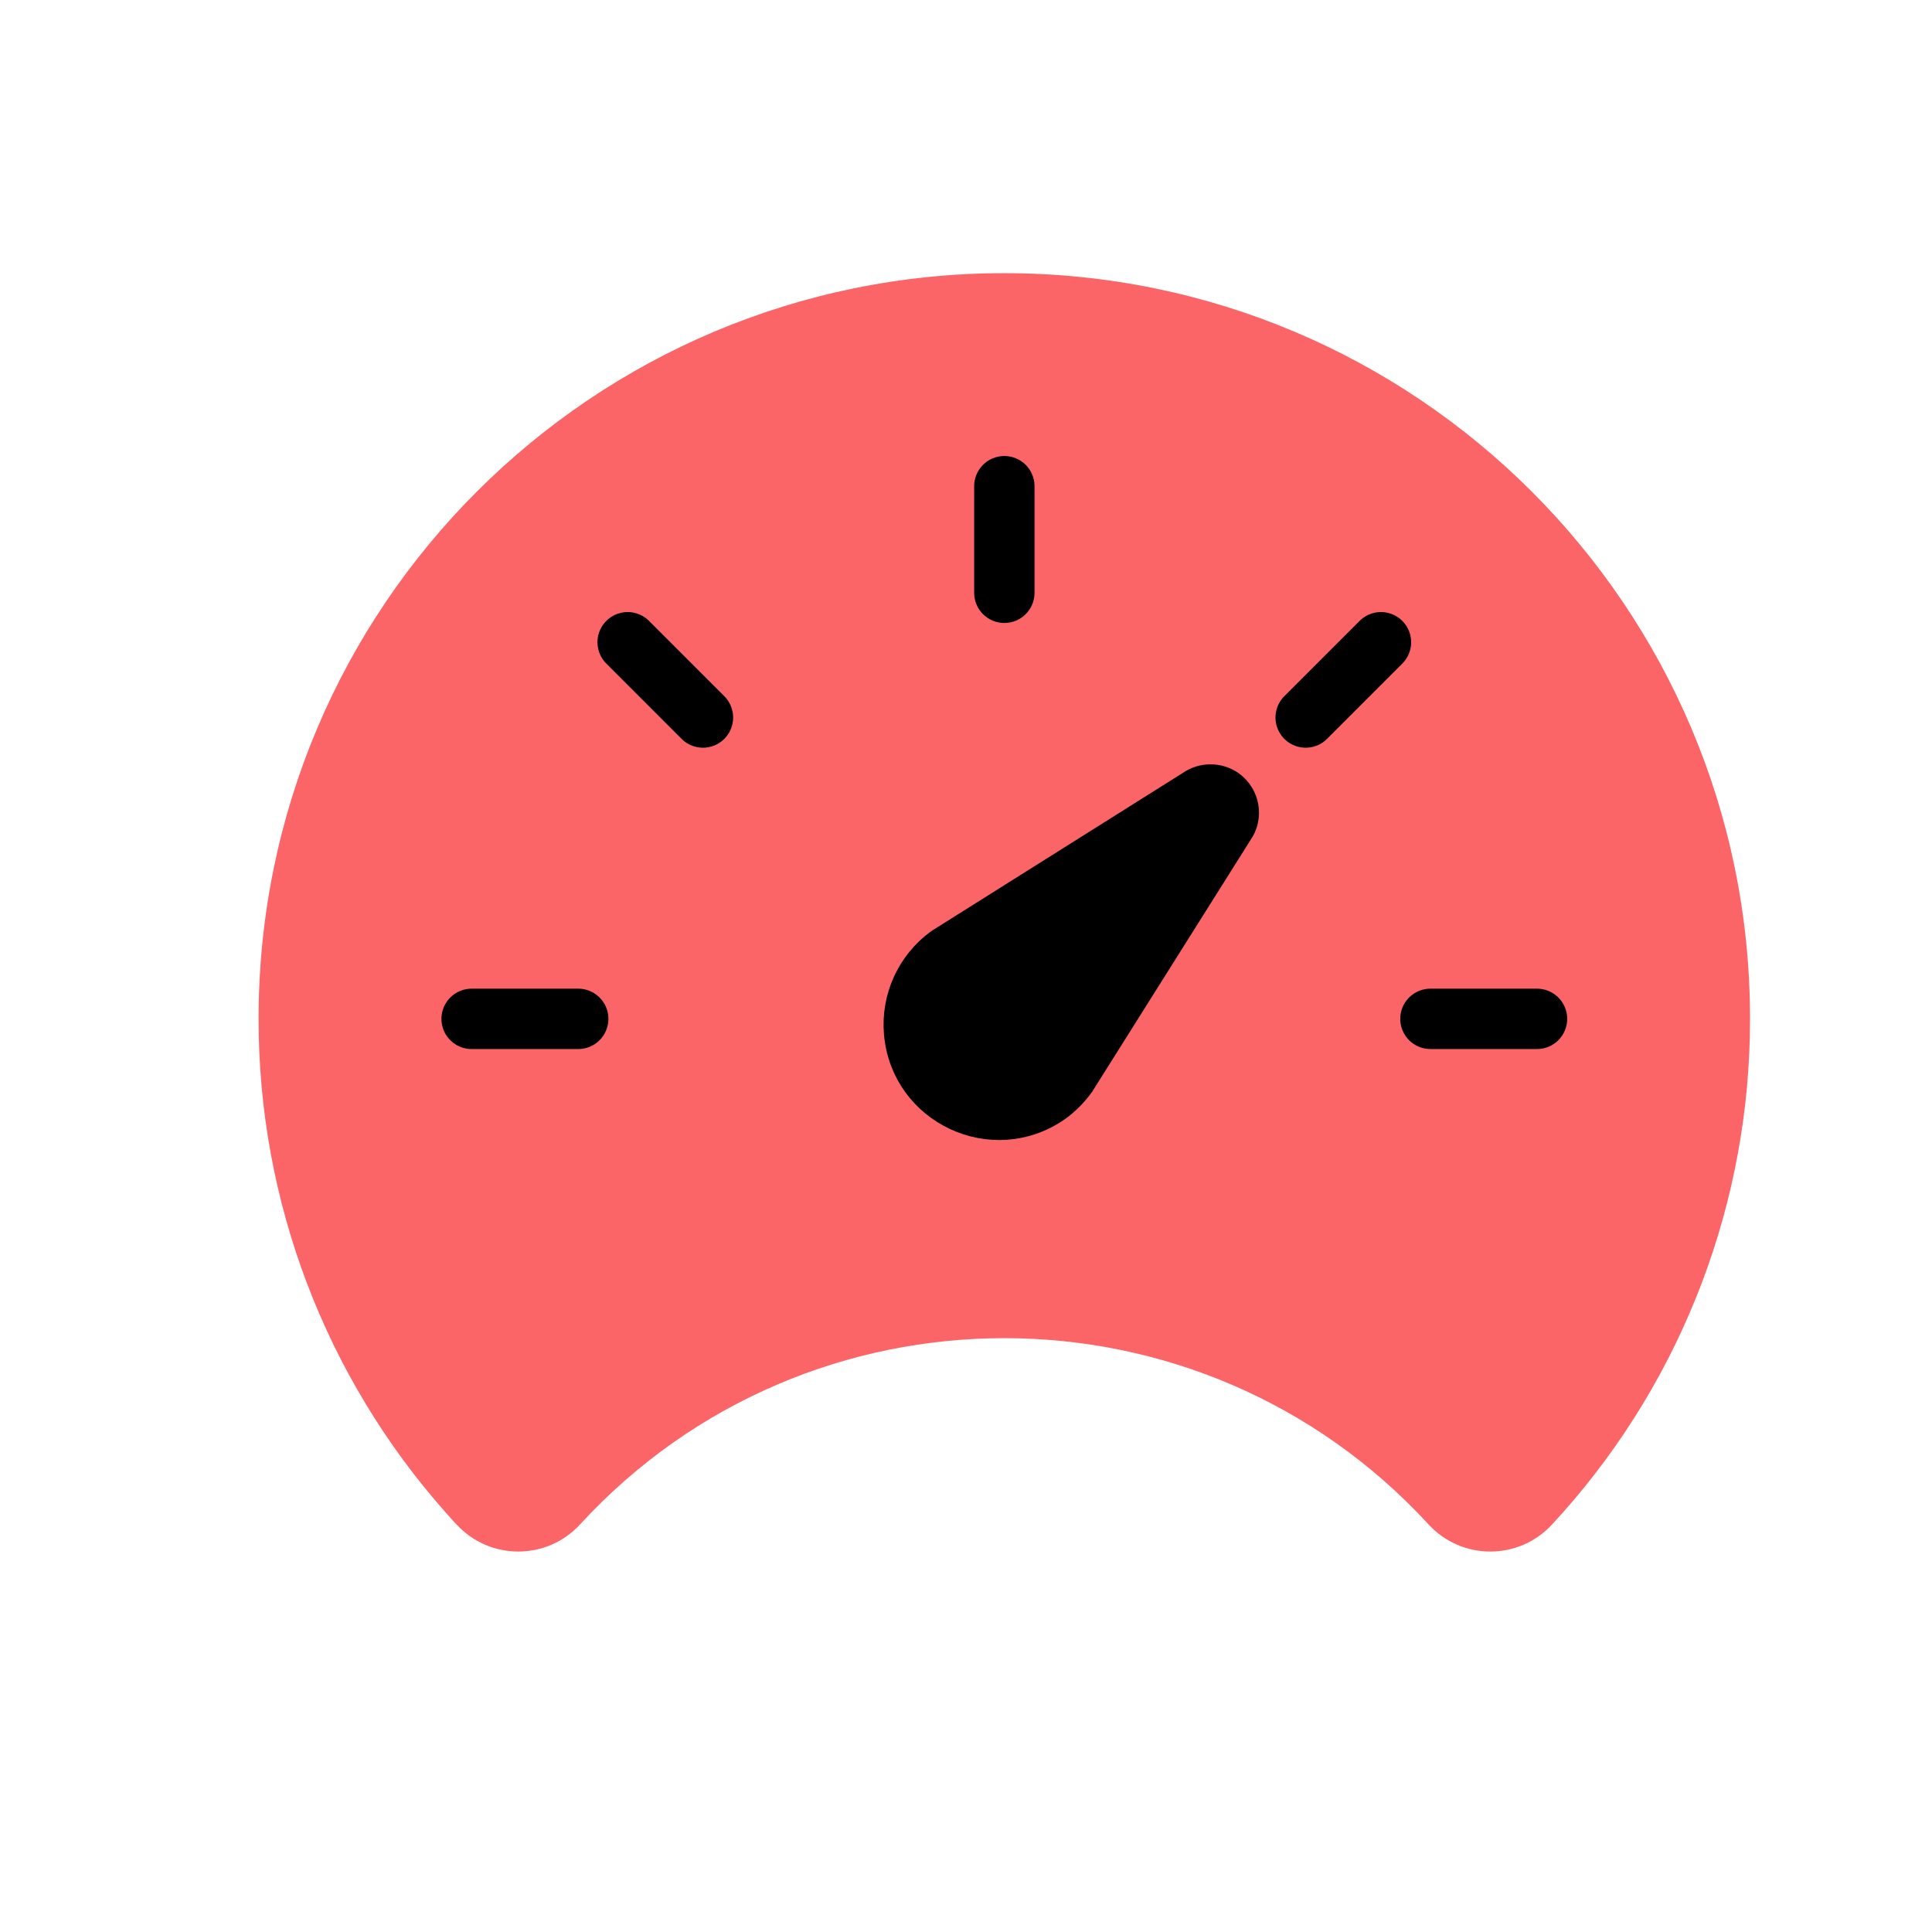
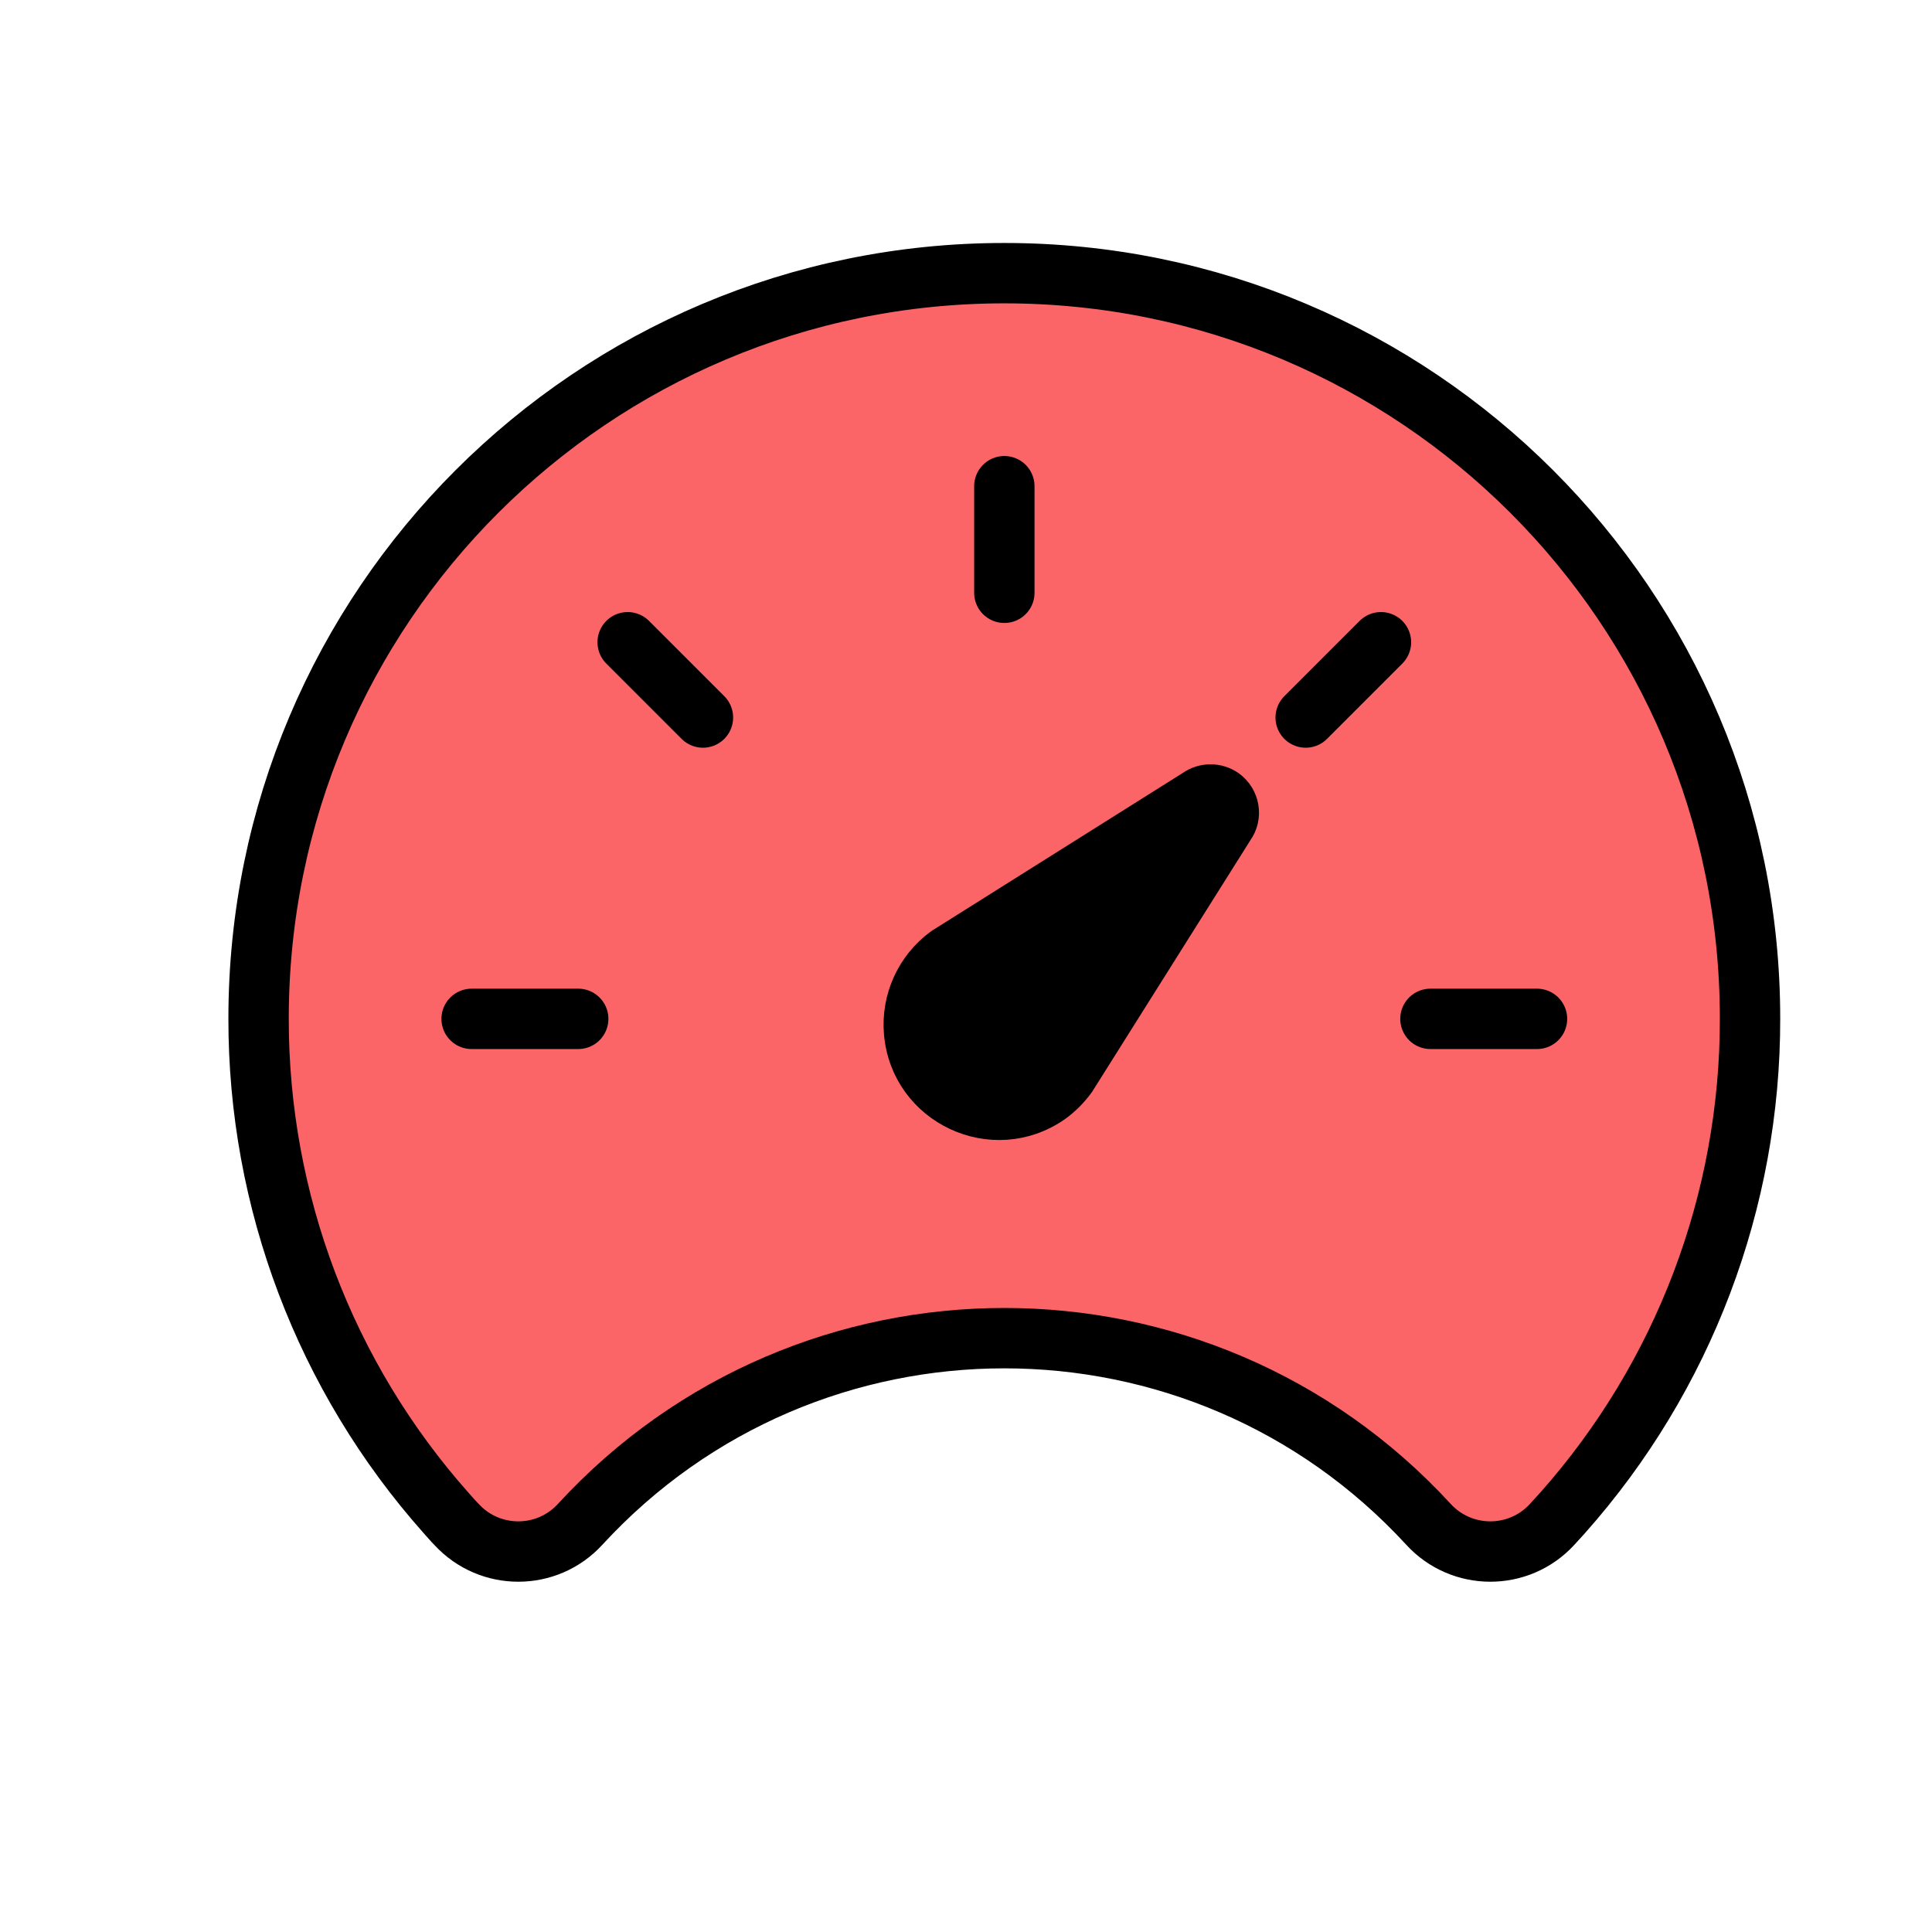
<svg xmlns="http://www.w3.org/2000/svg" color="#fc6568" width="64" height="64" viewBox="0 0 64 64">
-   <path d="M 33.27 9.049 C 19.627 9.049 8.566 20.098 8.566 33.741 C 8.558 39.778 10.767 45.605 14.776 50.117 C 14.897 50.249 15.006 50.382 15.128 50.504 C 16.232 51.698 18.123 51.694 19.22 50.493 C 26.782 42.273 39.756 42.273 47.318 50.493 C 48.417 51.694 50.306 51.698 51.41 50.504 L 51.762 50.117 C 55.771 45.605 57.981 39.778 57.972 33.741 C 57.972 20.098 46.911 9.049 33.27 9.049 Z" fill="currentColor" stroke="currentColor" stroke-linecap="round" stroke-linejoin="round" stroke-width="0" style="" />
+   <path d="M 33.27 9.049 C 19.627 9.049 8.566 20.098 8.566 33.741 C 8.558 39.778 10.767 45.605 14.776 50.117 C 14.897 50.249 15.006 50.382 15.128 50.504 C 16.232 51.698 18.123 51.694 19.22 50.493 C 26.782 42.273 39.756 42.273 47.318 50.493 C 48.417 51.694 50.306 51.698 51.41 50.504 L 51.762 50.117 C 55.771 45.605 57.981 39.778 57.972 33.741 C 57.972 20.098 46.911 9.049 33.27 9.049 Z" fill="currentColor" stroke="#000" stroke-linecap="round" stroke-linejoin="round" stroke-width="2" style="" />
  <path color="black" fill="black" stroke="black" d="M 40.999 27.565 L 35.761 35.891 C 35.547 36.188 35.288 36.449 34.99 36.664 C 32.893 38.126 30 36.77 29.781 34.225 C 29.682 33.068 30.193 31.944 31.13 31.259 L 39.457 26.022 C 39.842 25.751 40.359 25.751 40.744 26.022 C 41.241 26.38 41.355 27.068 40.999 27.565 Z" />
  <path fill="none" stroke="black" stroke-linecap="round" stroke-miterlimit="10" stroke-width="2" d="M 33.27 16.106 L 33.27 19.637 M 50.915 33.751 L 47.385 33.751 M 19.154 33.751 L 15.623 33.751 M 23.286 23.769 L 20.792 21.275 M 43.252 23.769 L 45.746 21.275" />
</svg>
